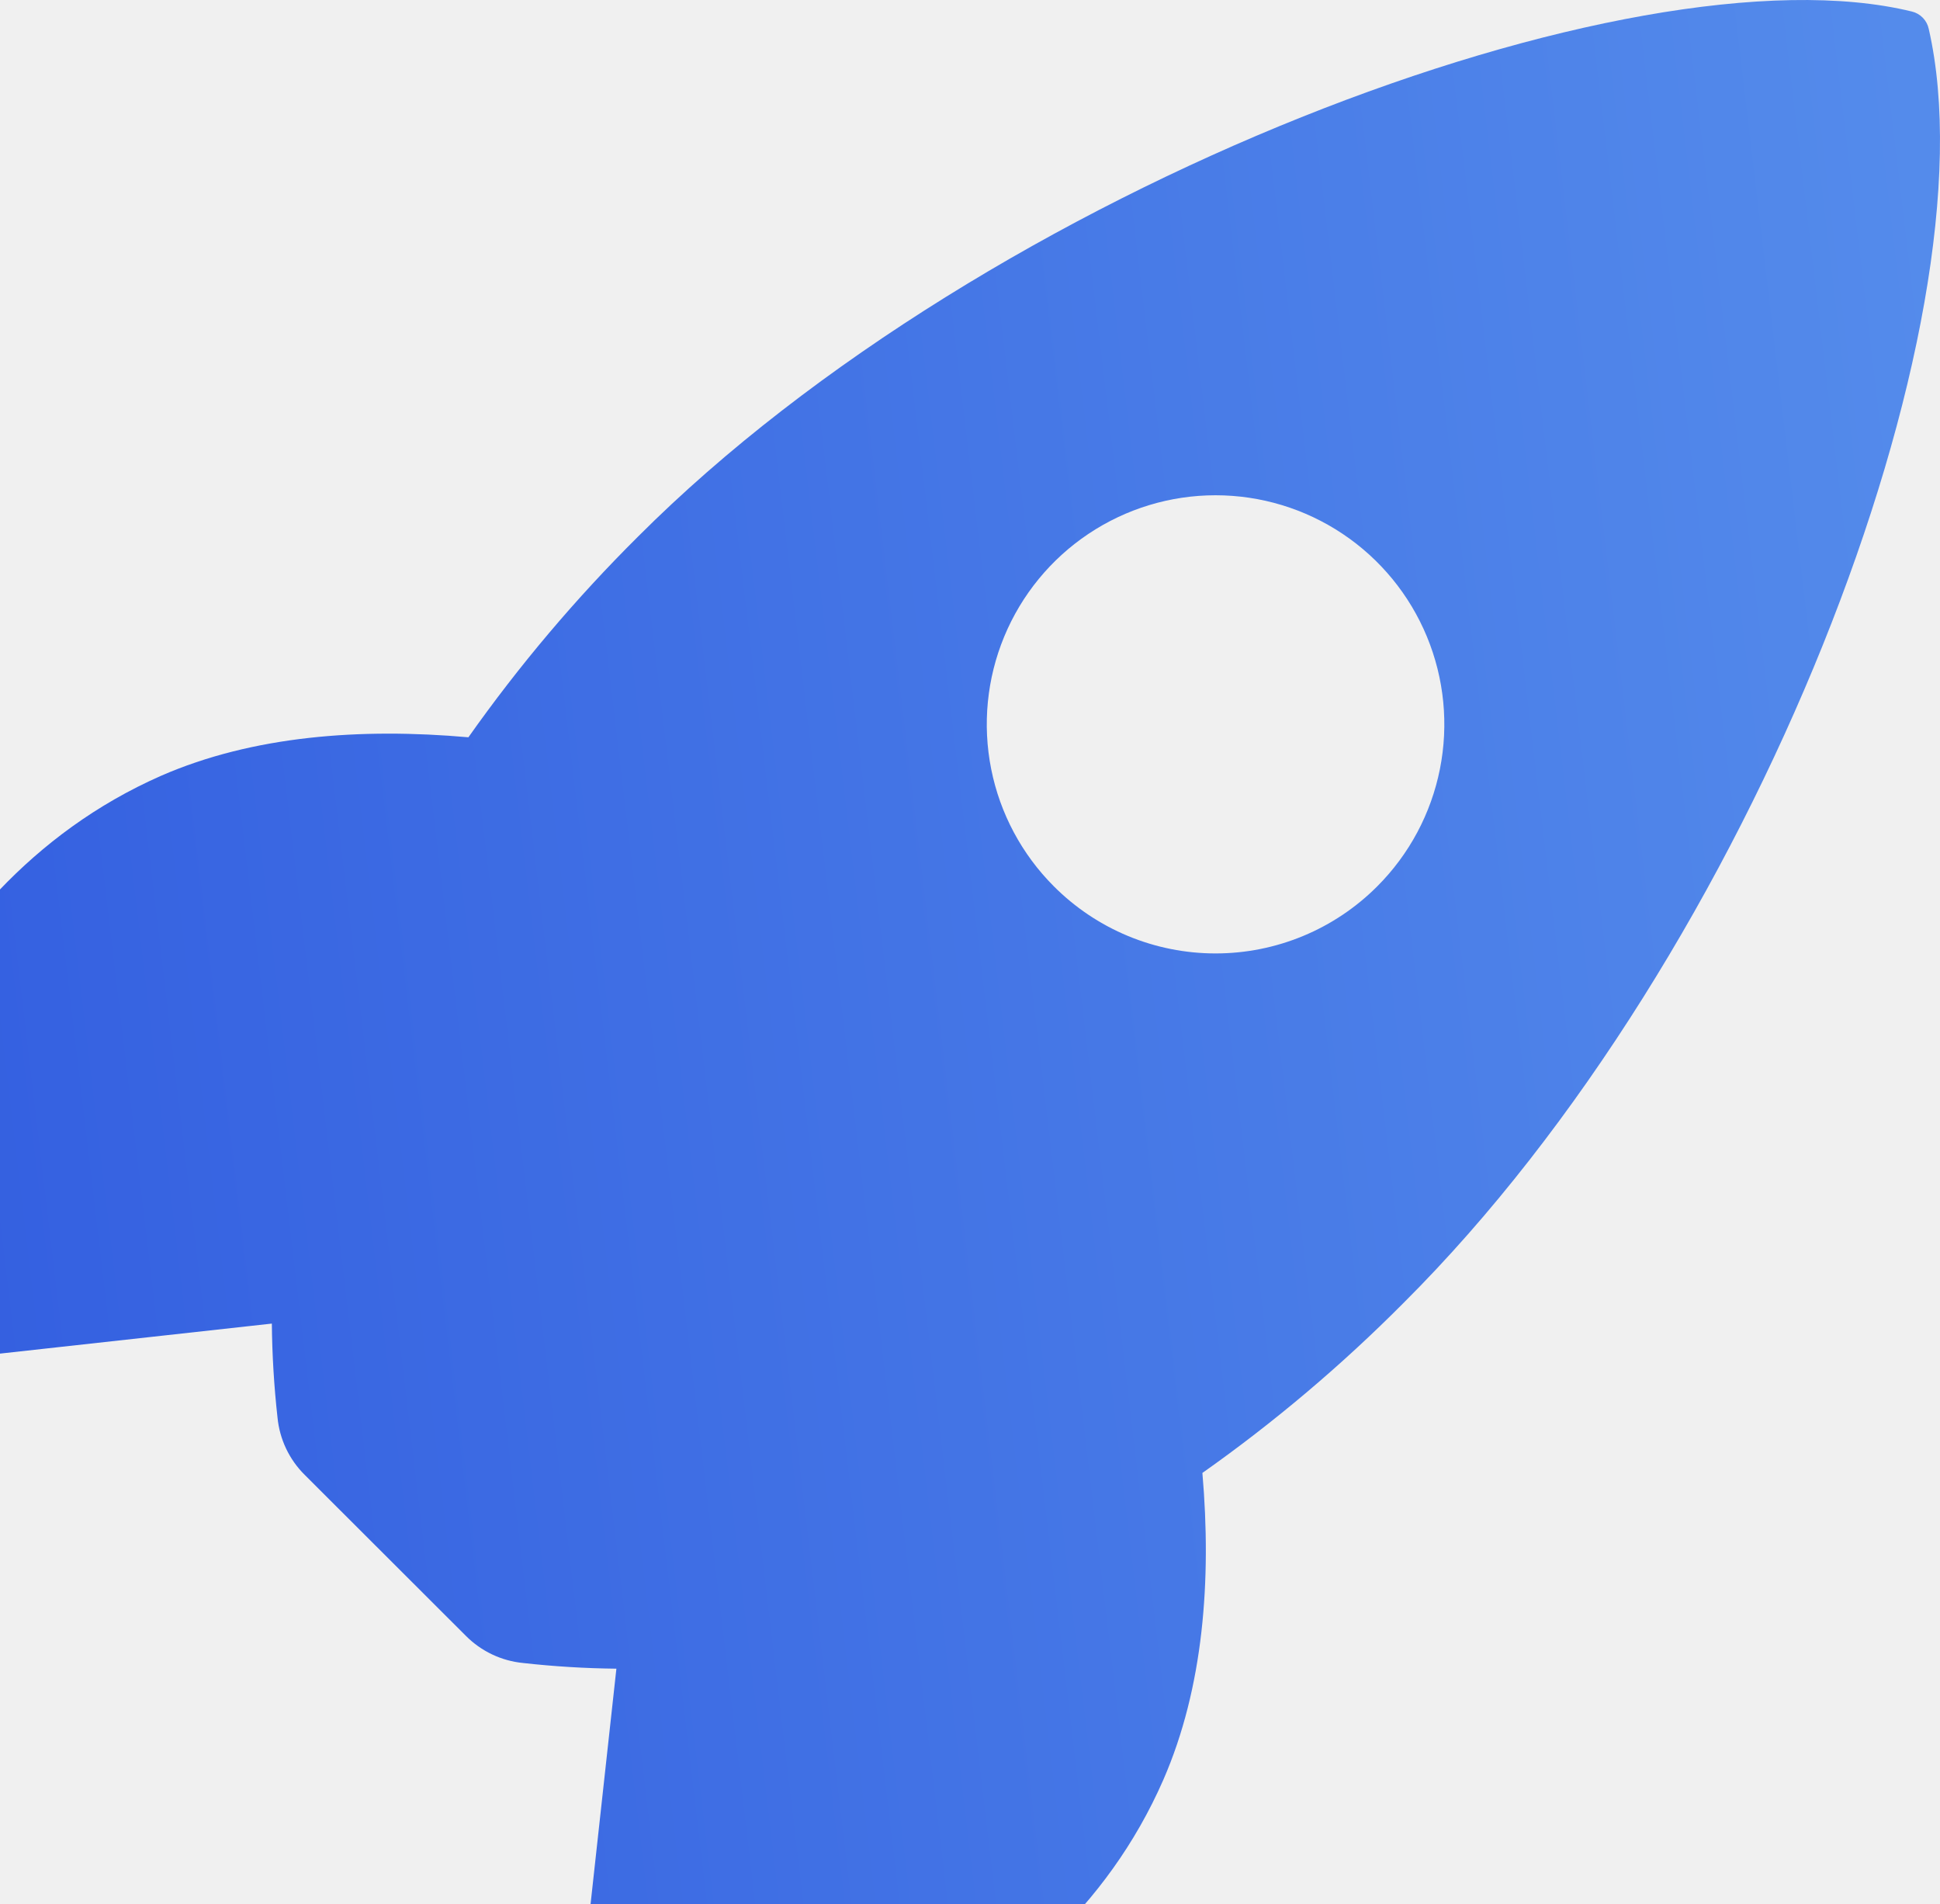
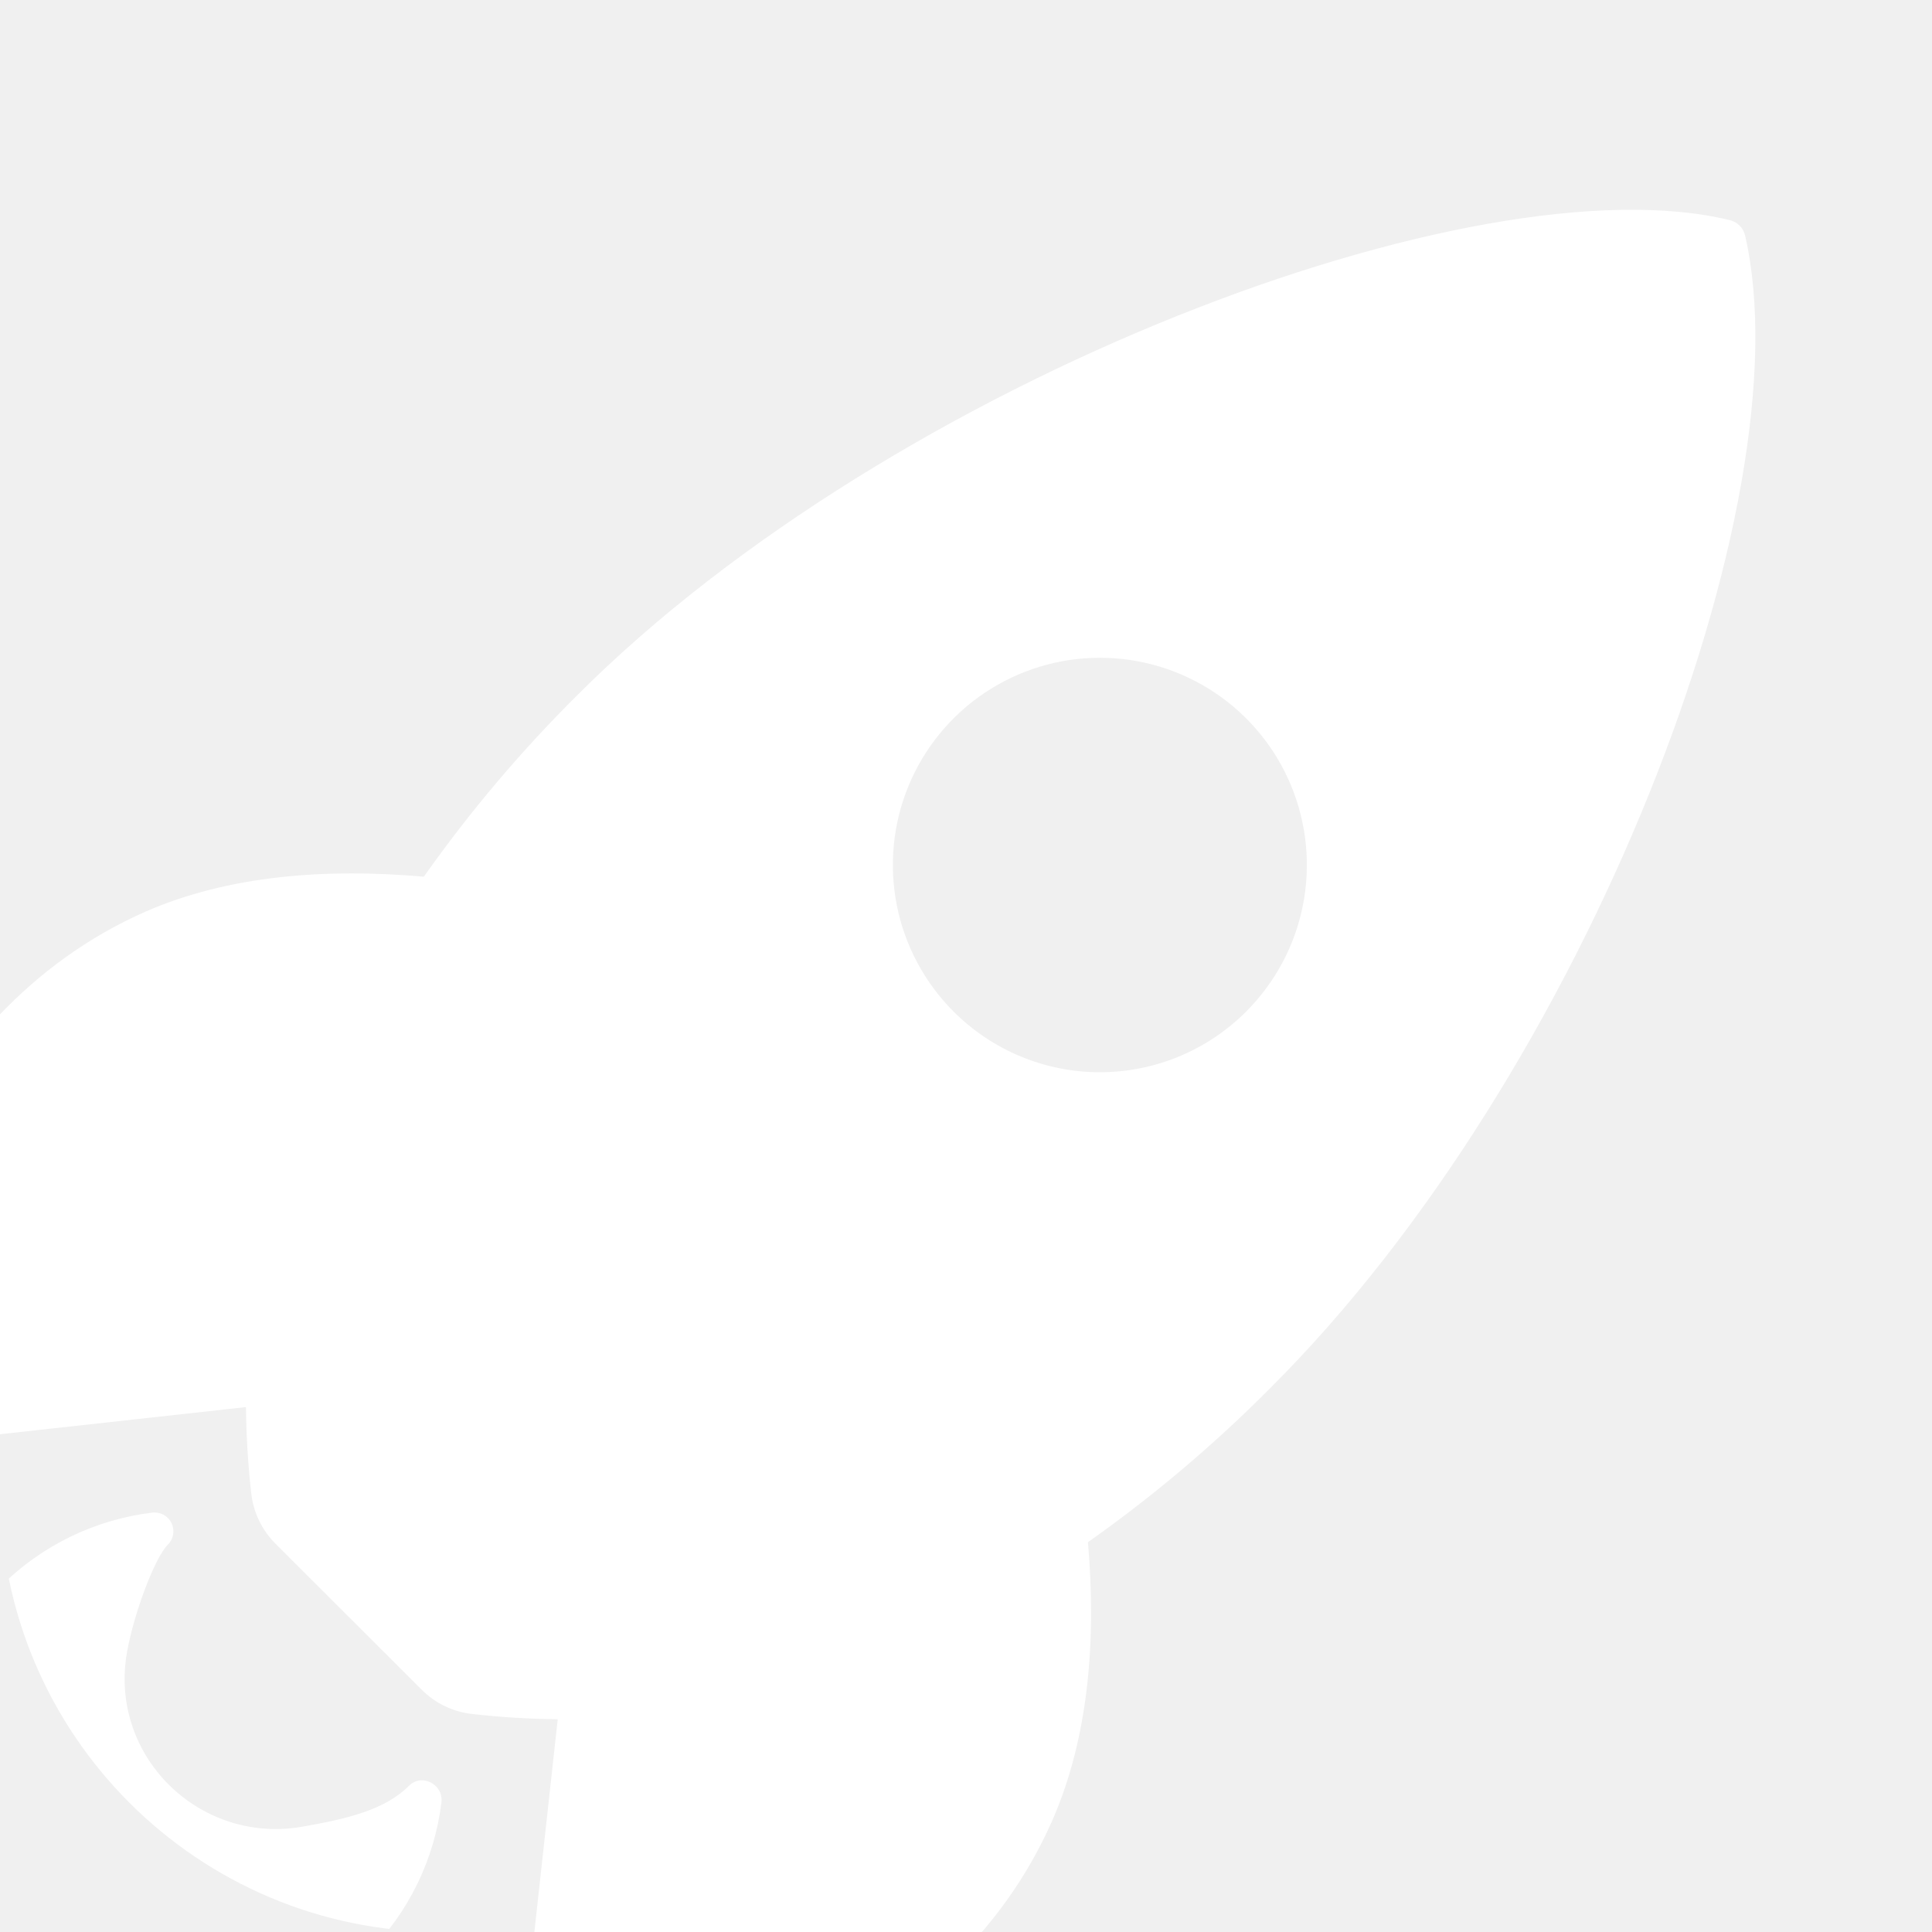
- <svg xmlns="http://www.w3.org/2000/svg" width="159" height="156" viewBox="0 0 159 156" fill="none">
-   <path d="M158.079 2.375C158.008 2.029 157.84 1.711 157.594 1.457C157.349 1.204 157.036 1.026 156.693 0.944C133.813 -4.655 80.949 15.297 52.308 43.952C47.2 49.024 42.543 54.531 38.39 60.412C29.558 59.63 20.726 60.283 13.198 63.568C-8.04 72.924 -14.224 97.337 -15.947 107.839C-16.044 108.414 -16.008 109.003 -15.839 109.561C-15.67 110.12 -15.375 110.631 -14.975 111.055C-14.576 111.48 -14.084 111.806 -13.537 112.007C-12.991 112.209 -12.405 112.281 -11.825 112.218L22.28 108.453C22.305 111.026 22.46 113.597 22.745 116.155C22.917 117.931 23.705 119.591 24.972 120.847L38.179 134.035C39.435 135.301 41.093 136.09 42.867 136.263C45.408 136.548 47.962 136.703 50.519 136.729L46.777 170.823C46.715 171.402 46.787 171.988 46.989 172.535C47.191 173.081 47.516 173.574 47.94 173.973C48.364 174.373 48.874 174.669 49.432 174.838C49.989 175.007 50.578 175.044 51.152 174.947C61.625 173.266 86.059 167.077 95.352 145.819C98.633 138.285 99.305 129.488 98.547 120.69C104.437 116.534 109.954 111.871 115.036 106.756C143.767 78.144 163.587 26.412 158.079 2.375ZM86.371 72.623C83.748 69.999 81.961 66.655 81.236 63.014C80.512 59.373 80.882 55.599 82.301 52.169C83.72 48.739 86.123 45.807 89.207 43.745C92.291 41.682 95.916 40.581 99.625 40.581C103.334 40.581 106.96 41.682 110.044 43.745C113.128 45.807 115.531 48.739 116.95 52.169C118.368 55.599 118.739 59.373 118.014 63.014C117.29 66.655 115.503 69.999 112.88 72.623C111.14 74.367 109.074 75.75 106.8 76.694C104.525 77.638 102.087 78.123 99.625 78.123C97.163 78.123 94.725 77.638 92.451 76.694C90.177 75.75 88.111 74.367 86.371 72.623Z" fill="url(#paint0_linear_336_1600)" />
+ <svg xmlns="http://www.w3.org/2000/svg" width="175" height="175" viewBox="0 0 175 175" fill="none">
+   <g clip-path="url(#clip0_5_352)">
+     <path d="M158.079 21.375C158.008 21.029 157.84 20.71 157.594 20.457C157.349 20.204 157.036 20.026 156.693 19.944C133.813 14.345 80.949 34.297 52.308 62.952C47.2 68.024 42.543 73.531 38.39 79.412C29.558 78.63 20.726 79.283 13.198 82.568C-8.04 91.924 -14.224 116.337 -15.947 126.839C-16.044 127.414 -16.008 128.003 -15.839 128.561C-15.67 129.12 -15.375 129.631 -14.975 130.055C-14.576 130.48 -14.084 130.806 -13.537 131.007C-12.991 131.209 -12.405 131.281 -11.825 131.218L22.28 127.453C22.305 130.026 22.46 132.597 22.745 135.155C22.917 136.931 23.705 138.591 24.972 139.847L38.179 153.035C39.435 154.301 41.093 155.09 42.867 155.263C45.408 155.548 47.962 155.703 50.519 155.729L46.777 189.823C46.715 190.402 46.787 190.988 46.989 191.535C47.191 192.081 47.516 192.574 47.94 192.973C48.364 193.373 48.874 193.669 49.432 193.838C49.989 194.007 50.578 194.044 51.152 193.947C61.625 192.266 86.059 186.077 95.352 164.819C98.633 157.285 99.305 148.488 98.547 139.69C104.437 135.534 109.954 130.871 115.036 125.756C143.767 97.144 163.587 45.412 158.079 21.375ZM86.371 91.623C83.748 88.999 81.961 85.655 81.236 82.014C80.512 78.373 80.882 74.599 82.301 71.169C83.72 67.739 86.123 64.807 89.207 62.745C92.291 60.682 95.916 59.581 99.625 59.581C103.334 59.581 106.96 60.682 110.044 62.745C113.128 64.807 115.531 67.739 116.95 71.169C118.368 74.599 118.739 78.373 118.014 82.014C117.29 85.655 115.503 88.999 112.88 91.623C111.14 93.367 109.074 94.75 106.8 95.694C104.525 96.638 102.087 97.123 99.625 97.123C97.163 97.123 94.725 96.638 92.451 95.694C90.177 94.75 88.111 93.367 86.371 91.623Z" fill="white" />
+     <path d="M37.024 161.777C34.884 163.922 31.451 164.758 27.319 165.473C18.035 167.055 9.837 159.031 11.505 149.645C12.141 146.086 14.024 141.098 15.195 139.926C15.452 139.675 15.622 139.349 15.683 138.995C15.743 138.642 15.691 138.278 15.533 137.956C15.375 137.634 15.12 137.37 14.803 137.201C14.487 137.032 14.125 136.967 13.77 137.016C8.578 137.651 3.748 140.005 0.049 143.703C-9.133 152.895 -10 187 -10 187C-10 187 24.12 186.133 33.302 176.941C37.011 173.245 39.368 168.407 39.992 163.207C40.137 161.574 38.149 160.602 37.024 161.777Z" fill="white" />
+   </g>
  <defs>
-     <linearGradient id="paint0_linear_336_1600" x1="-60.262" y1="174.111" x2="188.805" y2="144.594" gradientUnits="userSpaceOnUse">
-       <stop stop-color="#284FDC" />
-       <stop offset="1" stop-color="#578FEC" />
-     </linearGradient>
+     <clipPath id="clip0_5_352">
+       <path d="M0 0H175V175H40C17.909 175 0 157.091 0 135V0Z" fill="white" />
+     </clipPath>
  </defs>
</svg>
